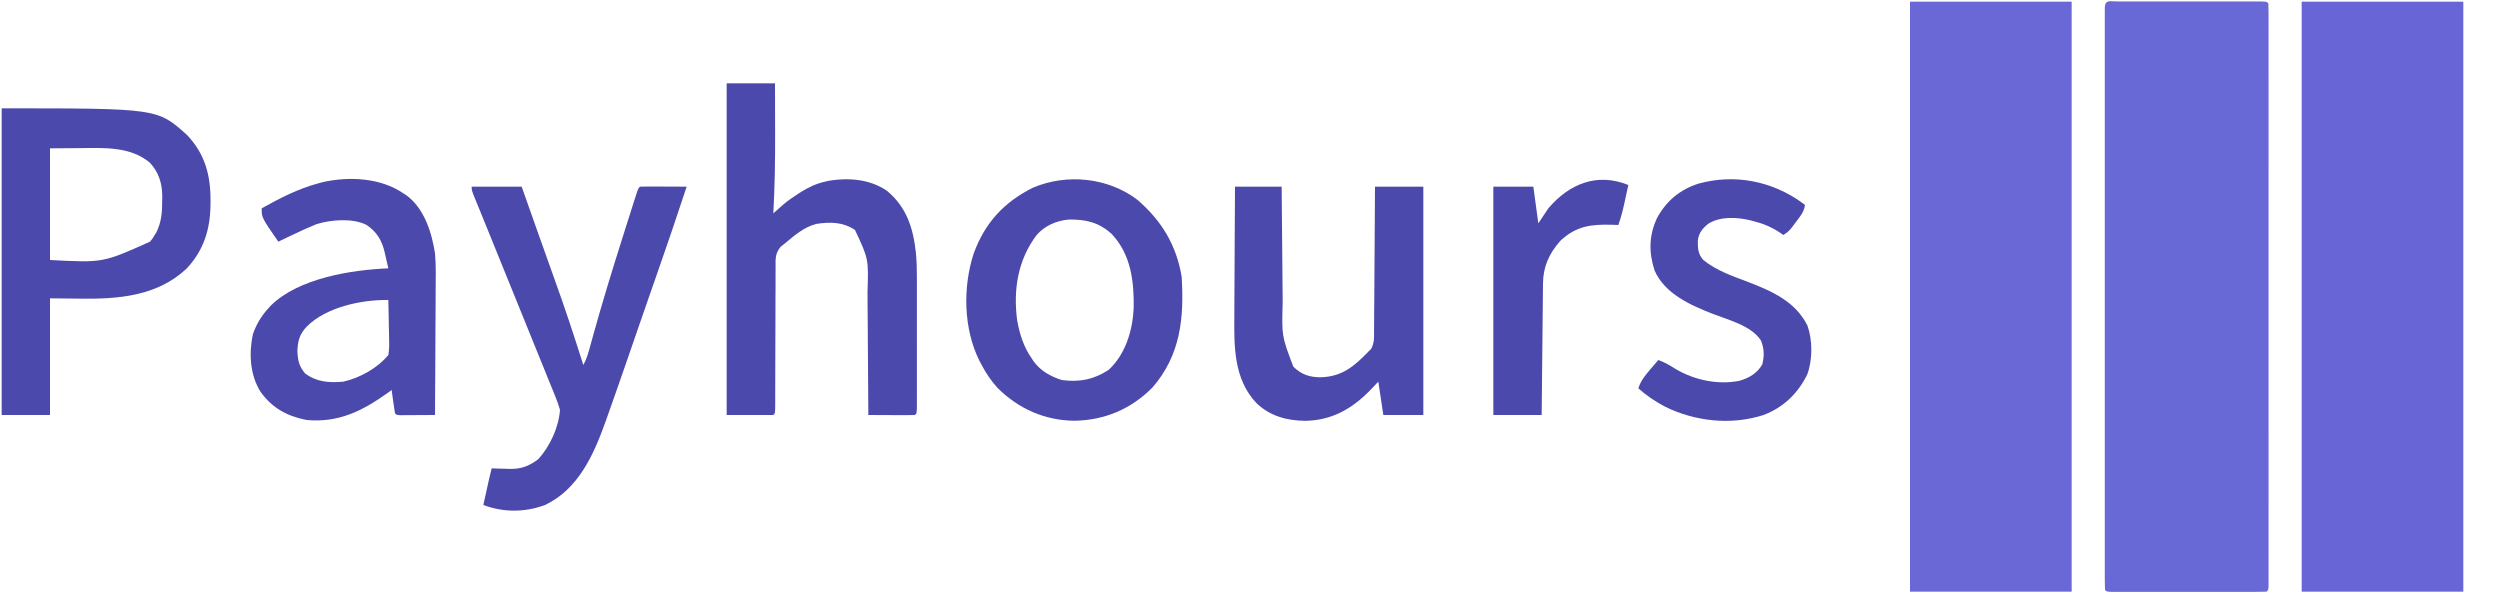
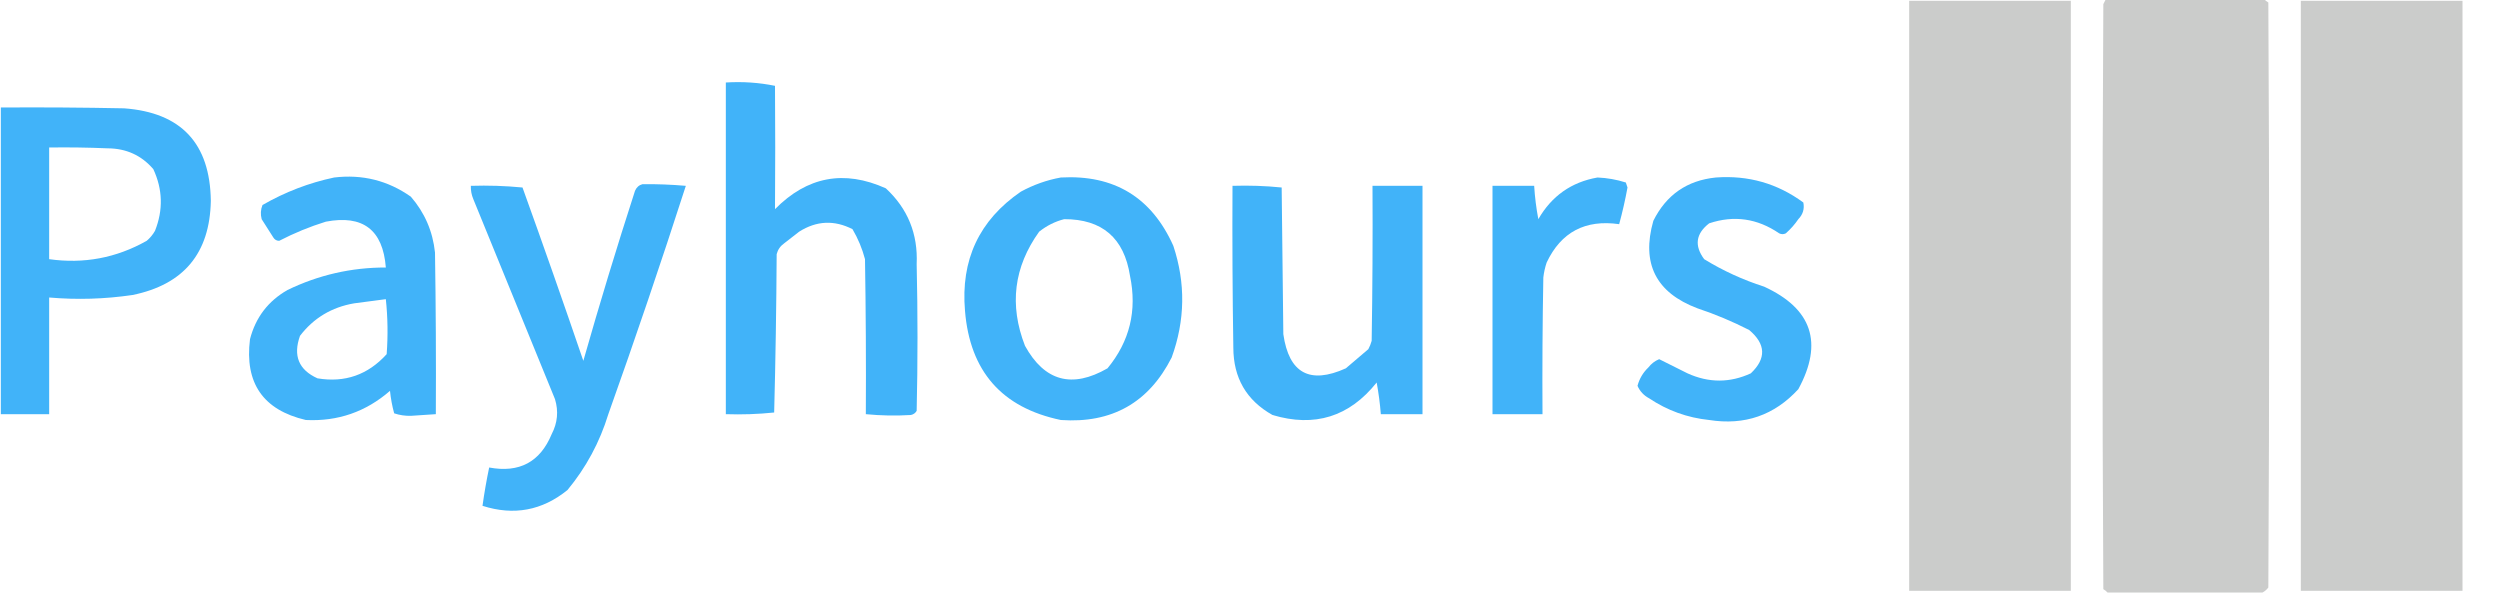
- <svg xmlns="http://www.w3.org/2000/svg" version="1.1" width="1500" height="356">
-   <path d="M0 0 C1.339 0.003 1.339 0.003 2.705 0.006 C4.107 0.004 4.107 0.004 5.538 0.001 C8.644 -0.004 11.75 -0.001 14.857 0.003 C17.005 0.002 19.154 0.001 21.302 -0 C25.812 -0.002 30.321 0 34.831 0.005 C40.625 0.011 46.419 0.008 52.214 0.002 C56.652 -0.002 61.091 -0.001 65.529 0.002 C67.666 0.002 69.803 0.002 71.94 -0.001 C74.922 -0.003 77.903 0.001 80.884 0.006 C81.777 0.004 82.669 0.002 83.589 0 C89.68 0.021 89.68 0.021 90.794 1.136 C90.893 3.006 90.92 4.88 90.92 6.753 C90.923 7.981 90.925 9.208 90.928 10.473 C90.926 11.853 90.924 13.233 90.921 14.612 C90.923 16.064 90.924 17.516 90.926 18.969 C90.93 22.978 90.928 26.987 90.925 30.996 C90.923 35.312 90.926 39.629 90.929 43.945 C90.934 52.408 90.933 60.871 90.93 69.335 C90.927 76.21 90.927 83.085 90.928 89.96 C90.928 90.936 90.929 91.913 90.929 92.919 C90.929 94.902 90.929 96.885 90.93 98.869 C90.933 117.491 90.929 136.112 90.924 154.734 C90.919 170.731 90.92 186.728 90.925 202.724 C90.93 221.277 90.932 239.83 90.929 258.383 C90.929 260.359 90.929 262.335 90.928 264.312 C90.928 265.77 90.928 265.77 90.928 267.259 C90.927 274.13 90.928 281 90.931 287.871 C90.933 296.239 90.933 304.606 90.927 312.973 C90.925 317.247 90.924 321.52 90.927 325.794 C90.93 329.699 90.928 333.605 90.923 337.511 C90.922 338.93 90.923 340.349 90.925 341.768 C90.928 343.685 90.924 345.601 90.92 347.518 C90.92 348.586 90.92 349.655 90.92 350.755 C90.794 353.136 90.794 353.136 89.794 354.136 C86.817 354.236 83.862 354.272 80.884 354.265 C79.482 354.268 79.482 354.268 78.051 354.27 C74.945 354.275 71.838 354.272 68.732 354.268 C66.583 354.269 64.435 354.27 62.286 354.271 C57.777 354.273 53.268 354.271 48.758 354.266 C42.964 354.26 37.17 354.263 31.375 354.269 C26.937 354.273 22.498 354.272 18.06 354.269 C15.923 354.269 13.786 354.27 11.648 354.272 C8.667 354.274 5.686 354.271 2.705 354.265 C1.366 354.268 1.366 354.268 0 354.271 C-6.091 354.25 -6.091 354.25 -7.206 353.136 C-7.304 351.265 -7.331 349.391 -7.331 347.518 C-7.334 346.29 -7.337 345.063 -7.339 343.798 C-7.337 342.418 -7.335 341.039 -7.333 339.659 C-7.334 338.207 -7.335 336.755 -7.337 335.302 C-7.342 331.293 -7.339 327.284 -7.336 323.275 C-7.334 318.959 -7.338 314.642 -7.34 310.326 C-7.345 301.863 -7.344 293.4 -7.341 284.936 C-7.339 278.061 -7.338 271.186 -7.339 264.312 C-7.34 263.335 -7.34 262.359 -7.34 261.352 C-7.34 259.369 -7.341 257.386 -7.341 255.402 C-7.344 236.78 -7.34 218.159 -7.335 199.537 C-7.331 183.54 -7.331 167.543 -7.336 151.547 C-7.341 132.994 -7.343 114.441 -7.34 95.889 C-7.34 93.912 -7.34 91.936 -7.339 89.96 C-7.339 88.987 -7.339 88.014 -7.339 87.012 C-7.338 80.142 -7.34 73.271 -7.342 66.4 C-7.345 58.032 -7.344 49.665 -7.339 41.298 C-7.336 37.024 -7.335 32.751 -7.338 28.477 C-7.341 24.572 -7.34 20.666 -7.334 16.761 C-7.333 15.341 -7.334 13.922 -7.336 12.503 C-7.339 10.586 -7.336 8.67 -7.331 6.753 C-7.331 5.685 -7.331 4.616 -7.331 3.516 C-7.08 -1.246 -4.066 0.014 0 0 Z " fill="#6968D7" transform="translate(1270.206,0.8644714)" />
-   <path d="M0 0 C32.01 0 64.02 0 97 0 C97 116.82 97 233.64 97 354 C64.99 354 32.98 354 0 354 C0 237.18 0 120.36 0 0 Z " fill="#6866D6" transform="translate(1381,1)" />
-   <path d="M0 0 C32.01 0 64.02 0 97 0 C97 116.82 97 233.64 97 354 C64.99 354 32.98 354 0 354 C0 237.18 0 120.36 0 0 Z " fill="#6A68D7" transform="translate(1146,1)" />
-   <path d="M0 0 C93.41 0 93.41 0 111.184 15.961 C121.948 27.234 125.4 40.151 125.312 55.312 C125.307 56.329 125.301 57.346 125.295 58.394 C125.06 72.929 121.077 85.38 110.953 96.164 C93.331 112.729 69.887 114.53 46.938 114.188 C38.058 114.095 38.058 114.095 29 114 C29 137.1 29 160.2 29 184 C19.43 184 9.86 184 0 184 C0 123.28 0 62.56 0 0 Z M29 24 C29 46.11 29 68.22 29 91 C60.784 92.679 60.784 92.679 89 80 C90.534 78.157 90.534 78.157 91.688 76.188 C92.083 75.562 92.479 74.937 92.887 74.293 C95.88 68.128 96.339 62.276 96.312 55.562 C96.329 54.755 96.345 53.947 96.361 53.115 C96.368 45.218 94.369 38.507 88.922 32.602 C77.103 22.753 61.273 23.733 46.875 23.875 C40.976 23.916 35.078 23.957 29 24 Z " fill="#4B49AC" transform="translate(1,65)" />
-   <path d="M0 0 C9.57 0 19.14 0 29 0 C29.023 7.412 29.043 14.823 29.055 22.235 C29.06 24.746 29.067 27.256 29.075 29.766 C29.13 45.874 28.884 61.915 28 78 C28.537 77.524 29.073 77.048 29.626 76.558 C30.692 75.618 30.692 75.618 31.78 74.659 C32.481 74.039 33.183 73.419 33.906 72.78 C36.767 70.348 39.77 68.258 42.938 66.25 C43.539 65.866 44.141 65.482 44.761 65.086 C49.334 62.247 53.752 60.169 59 59 C59.759 58.82 60.519 58.639 61.301 58.453 C73.086 56.475 86.062 57.514 96.094 64.441 C107.928 74.117 111.983 86.967 113.539 101.713 C114.016 106.645 114.142 111.521 114.129 116.473 C114.132 117.804 114.132 117.804 114.135 119.162 C114.139 122.057 114.136 124.952 114.133 127.848 C114.133 129.871 114.134 131.895 114.136 133.918 C114.137 138.139 114.135 142.359 114.13 146.579 C114.125 152 114.128 157.42 114.134 162.841 C114.138 167.009 114.136 171.178 114.134 175.346 C114.133 177.346 114.134 179.347 114.136 181.347 C114.139 184.129 114.135 186.91 114.129 189.692 C114.131 190.523 114.133 191.355 114.136 192.212 C114.114 197.886 114.114 197.886 113 199 C110.927 199.088 108.852 199.107 106.777 199.098 C105.517 199.094 104.257 199.091 102.959 199.088 C101.618 199.08 100.278 199.071 98.938 199.062 C97.593 199.057 96.249 199.053 94.904 199.049 C91.603 199.037 88.301 199.021 85 199 C84.994 197.876 84.988 196.753 84.982 195.595 C84.925 184.959 84.852 174.323 84.764 163.688 C84.72 158.221 84.68 152.754 84.654 147.287 C84.627 142.003 84.587 136.719 84.537 131.434 C84.52 129.427 84.509 127.42 84.502 125.413 C85.159 105.365 85.159 105.365 77 88 C69.797 83.142 62.018 83.057 53.656 84.367 C46.409 86.284 40.642 91.256 35 96 C34.131 96.678 33.261 97.357 32.365 98.056 C29.054 102.177 29.297 105.312 29.356 110.456 C29.343 111.874 29.343 111.874 29.33 113.32 C29.306 116.438 29.317 119.554 29.328 122.672 C29.318 124.837 29.305 127.002 29.289 129.168 C29.255 134.862 29.25 140.556 29.251 146.251 C29.248 154.292 29.206 162.334 29.168 170.375 C29.148 174.659 29.138 178.942 29.138 183.226 C29.134 185.171 29.13 187.116 29.126 189.062 C29.128 189.957 29.13 190.853 29.132 191.775 C29.113 197.887 29.113 197.887 28 199 C18.76 199 9.52 199 0 199 C0 133.33 0 67.66 0 0 Z " fill="#4B49AC" transform="translate(436,50)" />
-   <path d="M0 0 C14.46 12.653 23.029 26.889 26.281 45.895 C27.798 70.61 25.685 92.886 8.793 112.359 C-4.05 125.323 -19.901 132.057 -38.094 132.332 C-55.783 132.185 -71.542 125.19 -84.059 112.785 C-88.002 108.5 -90.992 104.027 -93.719 98.895 C-94.189 98.01 -94.66 97.126 -95.145 96.215 C-104.641 76.885 -105.102 52.453 -98.531 32.082 C-91.822 13.616 -80.346 1.177 -62.949 -7.484 C-42.642 -16.151 -17.608 -13.636 0 0 Z M-60.719 20.895 C-72.049 35.836 -74.872 53.925 -72.402 72.241 C-70.917 80.377 -68.515 88.074 -63.719 94.895 C-63.313 95.516 -62.907 96.137 -62.488 96.777 C-58.258 102.509 -52.421 105.727 -45.719 107.895 C-35.009 109.351 -26.521 107.649 -17.531 101.832 C-7.412 92.429 -3.218 78.41 -2.516 65.02 C-2.209 48.933 -4.094 32.663 -15.594 20.395 C-23.31 13.285 -31.047 11.521 -41.324 11.613 C-48.675 12.222 -55.822 15.237 -60.719 20.895 Z " fill="#4B49AC" transform="translate(682.7188,120.1055)" />
-   <path d="M0 0 C0.903 0.576 0.903 0.576 1.824 1.164 C12.548 9.02 17.053 23.428 19 36 C19.66 43.573 19.469 51.188 19.391 58.781 C19.383 60.933 19.377 63.085 19.373 65.237 C19.358 70.846 19.319 76.455 19.275 82.064 C19.233 87.81 19.215 93.555 19.195 99.301 C19.153 110.534 19.085 121.767 19 133 C15.188 133.029 11.375 133.047 7.562 133.062 C6.474 133.071 5.385 133.079 4.264 133.088 C2.712 133.093 2.712 133.093 1.129 133.098 C-0.309 133.106 -0.309 133.106 -1.775 133.114 C-4 133 -4 133 -5 132 C-5.397 129.653 -5.744 127.297 -6.062 124.938 C-6.327 123.002 -6.327 123.002 -6.598 121.027 C-6.73 120.028 -6.863 119.029 -7 118 C-7.799 118.58 -8.598 119.16 -9.422 119.758 C-24.541 130.578 -38.917 137.755 -58 136 C-69.715 133.706 -78.524 128.933 -85.562 119.238 C-92.005 109.207 -92.716 96.228 -90.316 84.723 C-88.275 78.683 -85.284 73.705 -81 69 C-80.46 68.406 -79.92 67.811 -79.363 67.199 C-62.704 50.901 -31.238 45.921 -9 45 C-9.568 42.454 -10.154 39.914 -10.75 37.375 C-10.907 36.662 -11.065 35.949 -11.227 35.215 C-12.902 28.19 -15.933 23.143 -22 19 C-30.268 14.712 -43.481 15.783 -52.125 18.5 C-54.106 19.279 -56.062 20.12 -58 21 C-58.711 21.322 -59.421 21.643 -60.153 21.975 C-65.138 24.245 -70.078 26.597 -75 29 C-85 14.6 -85 14.6 -85 9 C-73.953 2.849 -63.273 -2.705 -51 -6 C-50.096 -6.244 -49.193 -6.487 -48.262 -6.738 C-32.383 -10.28 -13.665 -9.326 0 0 Z M-58 80 C-62.217 84.506 -63.337 88.408 -63.562 94.562 C-63.312 100.269 -62.658 103.592 -59 108 C-51.946 113.319 -44.55 113.726 -36 113 C-25.994 110.718 -15.574 104.933 -9 97 C-8.56 94.212 -8.409 92.059 -8.512 89.293 C-8.522 88.205 -8.522 88.205 -8.533 87.095 C-8.561 84.791 -8.624 82.49 -8.688 80.188 C-8.713 78.62 -8.735 77.053 -8.756 75.486 C-8.811 71.657 -8.897 67.829 -9 64 C-25.126 63.741 -46.411 68.288 -58 80 Z " fill="#4B49AC" transform="translate(242,116)" />
-   <path d="M0 0 C9.24 0 18.48 0 28 0 C28.02 2.567 28.04 5.135 28.06 7.78 C28.127 16.306 28.205 24.831 28.288 33.357 C28.337 38.521 28.384 43.685 28.422 48.849 C28.459 53.842 28.505 58.834 28.558 63.827 C28.576 65.722 28.592 67.618 28.603 69.513 C28.033 89.67 28.033 89.67 35 108 C39.826 112.702 44.514 114.294 51.188 114.375 C64.125 114.07 71.378 107.924 80 99 C80.539 98.474 81.078 97.949 81.633 97.407 C83.753 93.673 83.439 90.05 83.432 85.825 C83.443 84.898 83.453 83.971 83.463 83.016 C83.493 79.953 83.503 76.891 83.512 73.828 C83.529 71.704 83.547 69.58 83.566 67.456 C83.614 61.866 83.643 56.277 83.67 50.687 C83.699 44.983 83.746 39.278 83.791 33.574 C83.877 22.383 83.943 11.192 84 0 C93.57 0 103.14 0 113 0 C113 45.21 113 90.42 113 137 C105.08 137 97.16 137 89 137 C87.515 127.1 87.515 127.1 86 117 C84.247 118.836 82.494 120.671 80.688 122.562 C69.821 133.552 57.791 140.272 42 140.5 C31.075 140.355 21.023 137.641 13 130 C-0.94 115.426 -0.579 95.411 -0.391 76.562 C-0.383 74.343 -0.377 72.124 -0.373 69.905 C-0.358 64.118 -0.319 58.332 -0.275 52.545 C-0.233 46.619 -0.215 40.692 -0.195 34.766 C-0.153 23.177 -0.082 11.589 0 0 Z " fill="#4B49AC" transform="translate(741,112)" />
-   <path d="M0 0 C9.9 0 19.8 0 30 0 C31.111 3.14 32.222 6.28 33.367 9.516 C34.09 11.559 34.814 13.602 35.537 15.645 C37.105 20.073 38.672 24.502 40.239 28.931 C45.088 42.644 45.088 42.644 50.004 56.332 C56.07 73.1 61.625 90 67 107 C69.048 103.372 70.07 99.524 71.152 95.531 C71.594 93.939 72.036 92.347 72.479 90.756 C72.716 89.902 72.952 89.049 73.195 88.17 C78.575 68.814 84.465 49.633 90.538 30.486 C91.189 28.433 91.839 26.38 92.488 24.326 C93.709 20.465 94.938 16.605 96.168 12.746 C96.54 11.572 96.913 10.398 97.296 9.188 C97.638 8.121 97.98 7.054 98.333 5.955 C98.781 4.549 98.781 4.549 99.239 3.115 C100 1 100 1 101 0 C103.073 -0.088 105.148 -0.107 107.223 -0.098 C108.483 -0.094 109.743 -0.091 111.041 -0.088 C112.382 -0.08 113.722 -0.071 115.062 -0.062 C116.407 -0.057 117.751 -0.053 119.096 -0.049 C122.397 -0.037 125.699 -0.021 129 0 C122.901 18.581 116.57 37.075 110.107 55.532 C109.454 57.396 108.801 59.261 108.148 61.125 C107.818 62.069 107.487 63.014 107.147 63.987 C104.531 71.464 101.938 78.95 99.352 86.438 C98.958 87.577 98.565 88.716 98.159 89.889 C96.61 94.375 95.061 98.861 93.515 103.348 C89.474 115.076 85.392 126.789 81.215 138.469 C80.853 139.487 80.491 140.504 80.118 141.553 C73.05 161.214 63.899 181.565 44 191 C31.936 195.507 19.013 195.516 7 191 C7.645 188.083 8.291 185.167 8.938 182.25 C9.12 181.425 9.302 180.6 9.49 179.75 C9.756 178.551 9.756 178.551 10.027 177.328 C10.19 176.595 10.352 175.862 10.519 175.106 C10.986 173.063 11.484 171.031 12 169 C13.207 169.046 14.413 169.093 15.656 169.141 C17.271 169.178 18.885 169.215 20.5 169.25 C21.687 169.3 21.687 169.3 22.898 169.352 C29.801 169.465 34.601 167.595 40.066 163.422 C47.049 155.619 52.211 144.468 53 134 C52.226 131.216 51.401 128.789 50.294 126.148 C49.993 125.393 49.691 124.638 49.381 123.859 C48.379 121.358 47.354 118.867 46.328 116.375 C45.614 114.606 44.901 112.836 44.19 111.066 C42.287 106.343 40.365 101.629 38.439 96.915 C36.462 92.068 34.505 87.214 32.545 82.36 C28.73 72.917 24.896 63.483 21.056 54.05 C17.295 44.814 13.553 35.57 9.812 26.326 C8.225 22.407 6.632 18.49 5.032 14.576 C4.678 13.707 4.325 12.838 3.96 11.942 C3.319 10.368 2.675 8.794 2.029 7.222 C0 2.226 0 2.226 0 0 Z " fill="#4B49AC" transform="translate(283,112)" />
-   <path d="M0 0 C0.781 0.621 0.781 0.621 1.578 1.254 C0.995 5.417 -1.3 8.09 -3.797 11.379 C-4.588 12.433 -5.38 13.488 -6.195 14.574 C-8.422 17.254 -8.422 17.254 -11.422 19.254 C-11.958 18.867 -12.494 18.48 -13.047 18.082 C-18.348 14.56 -23.42 12.411 -29.547 10.879 C-30.203 10.712 -30.859 10.544 -31.535 10.372 C-39.436 8.539 -49.049 8.012 -56.254 12.359 C-59.828 15.186 -62.096 17.891 -62.723 22.438 C-62.747 27.207 -62.727 30.549 -59.422 34.254 C-51.483 40.715 -41.864 43.893 -32.429 47.501 C-18.153 52.99 -4.065 59.206 3.078 73.691 C6.155 82.468 6.169 94.149 2.953 102.879 C-2.658 114.297 -11.457 122.835 -23.41 127.289 C-42.792 133.498 -64.294 131.167 -82.422 122.254 C-88.254 119.123 -93.489 115.667 -98.422 111.254 C-96.956 106.713 -94.377 103.491 -91.297 99.941 C-90.829 99.392 -90.361 98.842 -89.879 98.275 C-88.732 96.93 -87.578 95.591 -86.422 94.254 C-82.625 95.636 -79.494 97.436 -76.109 99.629 C-64.767 106.304 -50.863 109.298 -37.828 106.746 C-31.953 105.042 -27.25 102.328 -24.047 96.941 C-22.793 91.549 -22.856 87.745 -24.797 82.629 C-30.69 73.59 -44.138 70.324 -53.751 66.579 C-67.079 61.36 -82.536 54.545 -88.672 40.574 C-92.237 29.545 -92.07 19.513 -87.172 9.004 C-81.586 -1.215 -73.423 -8.088 -62.172 -11.621 C-40.402 -17.552 -18.158 -13.091 0 0 Z " fill="#4B49AC" transform="translate(1081.422,121.7461)" />
-   <path d="M0 0 C-0.621 2.876 -1.247 5.751 -1.875 8.625 C-2.049 9.433 -2.223 10.241 -2.402 11.074 C-3.371 15.486 -4.47 19.741 -6 24 C-7.183 23.954 -8.367 23.907 -9.586 23.859 C-22.299 23.504 -31.262 24.497 -40.887 33.574 C-47.695 41.389 -51.132 49.077 -51.205 59.327 C-51.22 60.6 -51.22 60.6 -51.235 61.9 C-51.267 64.708 -51.292 67.516 -51.316 70.324 C-51.337 72.27 -51.358 74.217 -51.379 76.163 C-51.435 81.287 -51.484 86.412 -51.532 91.536 C-51.582 96.764 -51.638 101.992 -51.693 107.221 C-51.801 117.48 -51.902 127.74 -52 138 C-61.57 138 -71.14 138 -81 138 C-81 92.79 -81 47.58 -81 1 C-73.08 1 -65.16 1 -57 1 C-56.01 8.26 -55.02 15.52 -54 23 C-52.02 20.03 -50.04 17.06 -48 14 C-35.437 -0.765 -18.692 -7.596 0 0 Z " fill="#4B49AC" transform="translate(977,111)" />
+ <svg xmlns="http://www.w3.org/2000/svg" version="1.1" width="1500px" height="356px" style="shape-rendering:geometricPrecision; text-rendering:geometricPrecision; image-rendering:optimizeQuality; fill-rule:evenodd; clip-rule:evenodd">
+   <g>
+     <path style="opacity:1" fill="#cbcccb" d="M 1263.5,-0.5 C 1295.17,-0.5 1326.83,-0.5 1358.5,-0.5C 1359.17,0.267 1360.01,0.934 1361,1.5C 1361.67,118.5 1361.67,235.5 1361,352.5C 1360.02,353.814 1358.85,354.814 1357.5,355.5C 1326.5,355.5 1295.5,355.5 1264.5,355.5C 1263.83,354.733 1262.99,354.066 1262,353.5C 1261.33,236.5 1261.33,119.5 1262,2.5C 1262.51,1.473 1263.01,0.473 1263.5,-0.5 Z" />
+   </g>
+   <g>
+     <path style="opacity:1" fill="#cbcccb" d="M 1145.5,0.5 C 1177.83,0.5 1210.17,0.5 1242.5,0.5C 1242.5,118.5 1242.5,236.5 1242.5,354.5C 1210.17,354.5 1177.83,354.5 1145.5,354.5C 1145.5,236.5 1145.5,118.5 1145.5,0.5 Z" />
+   </g>
+   <g>
+     <path style="opacity:1" fill="#cbcccb" d="M 1380.5,0.5 C 1412.83,0.5 1445.17,0.5 1477.5,0.5C 1477.5,118.5 1477.5,236.5 1477.5,354.5C 1445.17,354.5 1412.83,354.5 1380.5,354.5C 1380.5,236.5 1380.5,118.5 1380.5,0.5 Z" />
+   </g>
+   <g>
+     <path style="opacity:0.999" fill="#41b3f9" d="M 435.5,49.5 C 445.595,48.874 455.428,49.541 465,51.5C 465.186,76.169 465.186,100.836 465,125.5C 484.308,105.905 506.475,101.738 531.5,113C 544.664,125.182 550.831,140.349 550,158.5C 550.667,187.833 550.667,217.167 550,246.5C 549.228,247.849 548.061,248.682 546.5,249C 537.487,249.552 528.487,249.385 519.5,248.5C 519.667,217.498 519.5,186.498 519,155.5C 517.329,149.157 514.829,143.157 511.5,137.5C 500.564,131.918 489.898,132.418 479.5,139C 476.5,141.333 473.5,143.667 470.5,146C 468.19,147.637 466.69,149.804 466,152.5C 465.826,184.209 465.326,215.875 464.5,247.5C 454.856,248.498 445.19,248.832 435.5,248.5C 435.5,182.167 435.5,115.833 435.5,49.5 Z" />
+   </g>
+   <g>
+     <path style="opacity:1" fill="#41b3f9" d="M 0.5,64.5 C 25.169,64.333 49.836,64.5 74.5,65C 108.707,67.526 126.04,86.026 126.5,120.5C 125.92,151.911 110.253,170.744 79.5,177C 62.873,179.451 46.206,179.951 29.5,178.5C 29.5,201.833 29.5,225.167 29.5,248.5C 19.833,248.5 10.167,248.5 0.5,248.5C 0.5,187.167 0.5,125.833 0.5,64.5 Z M 29.5,88.5 C 41.171,88.334 52.838,88.5 64.5,89C 75.698,89.021 84.865,93.187 92,101.5C 97.637,113.642 97.97,125.976 93,138.5C 91.686,140.812 90.019,142.812 88,144.5C 69.787,154.775 50.287,158.442 29.5,155.5C 29.5,133.167 29.5,110.833 29.5,88.5 Z" />
+   </g>
+   <g>
+     <path style="opacity:0.999" fill="#41b3f9" d="M 200.5,106.5 C 217.39,104.475 232.723,108.308 246.5,118C 254.812,127.586 259.646,138.752 261,151.5C 261.5,183.832 261.667,216.165 261.5,248.5C 256.509,248.874 251.509,249.208 246.5,249.5C 243.045,249.579 239.712,249.079 236.5,248C 235.3,243.609 234.466,239.109 234,234.5C 219.517,247.105 202.684,252.939 183.5,252C 157.863,246.004 146.697,229.837 150,203.5C 153.375,190.466 160.875,180.633 172.5,174C 191.114,164.977 210.781,160.477 231.5,160.5C 229.752,137.919 217.752,128.753 195.5,133C 185.83,136.001 176.496,139.835 167.5,144.5C 165.971,144.471 164.804,143.804 164,142.5C 161.667,138.833 159.333,135.167 157,131.5C 156.223,128.571 156.39,125.737 157.5,123C 171.097,115.186 185.431,109.686 200.5,106.5 Z M 231.5,179.5 C 232.659,190.326 232.826,201.326 232,212.5C 220.75,224.916 206.916,229.749 190.5,227C 179.241,221.925 175.741,213.425 180,201.5C 188.16,190.825 198.994,184.325 212.5,182C 218.977,181.138 225.311,180.305 231.5,179.5 Z" />
+   </g>
+   <g>
+     <path style="opacity:0.999" fill="#41b3f9" d="M 636.5,106.5 C 668.464,104.726 690.964,118.393 704,147.5C 711.433,169.908 711.099,192.242 703,214.5C 689.239,241.637 667.072,254.137 636.5,252C 601.119,244.608 581.953,222.775 579,186.5C 576.359,155.958 587.526,132.124 612.5,115C 620.163,110.837 628.163,108.004 636.5,106.5 Z M 638.5,131.5 C 661.304,131.461 674.47,142.795 678,165.5C 682.341,186.299 677.841,204.799 664.5,221C 643.217,233.246 626.717,228.746 615,207.5C 605.453,183.024 608.287,160.19 623.5,139C 628.045,135.394 633.045,132.894 638.5,131.5 Z" />
+   </g>
+   <g>
+     <path style="opacity:0.999" fill="#41b3f9" d="M 958.5,106.5 C 964.304,106.745 969.97,107.745 975.5,109.5C 975.833,110.5 976.167,111.5 976.5,112.5C 975.144,119.922 973.477,127.256 971.5,134.5C 951.133,131.595 936.633,139.261 928,157.5C 927.012,160.424 926.346,163.424 926,166.5C 925.5,193.831 925.333,221.165 925.5,248.5C 915.5,248.5 905.5,248.5 895.5,248.5C 895.5,202.833 895.5,157.167 895.5,111.5C 903.833,111.5 912.167,111.5 920.5,111.5C 920.911,118.212 921.744,124.879 923,131.5C 930.997,117.596 942.83,109.262 958.5,106.5 Z" />
+   </g>
+   <g>
+     <path style="opacity:0.999" fill="#41b3f9" d="M 1029.5,106.5 C 1048.95,105.066 1066.45,110.066 1082,121.5C 1082.76,125.329 1081.76,128.662 1079,131.5C 1076.87,134.63 1074.37,137.463 1071.5,140C 1070.17,140.667 1068.83,140.667 1067.5,140C 1054.37,131.03 1040.37,129.03 1025.5,134C 1017.49,140.198 1016.49,147.364 1022.5,155.5C 1033.8,162.437 1045.8,167.937 1058.5,172C 1087.26,185.222 1094.1,205.722 1079,233.5C 1064.61,249.186 1046.78,255.353 1025.5,252C 1012.41,250.636 1000.41,246.302 989.5,239C 986.275,237.277 983.942,234.777 982.5,231.5C 983.643,227.212 985.81,223.545 989,220.5C 990.765,218.226 992.932,216.559 995.5,215.5C 1001.13,218.315 1006.8,221.149 1012.5,224C 1025.26,229.793 1037.93,229.793 1050.5,224C 1059.87,215.112 1059.54,206.445 1049.5,198C 1039.49,192.886 1029.16,188.553 1018.5,185C 993.555,175.61 984.722,158.11 992,132.5C 999.748,116.91 1012.25,108.243 1029.5,106.5 Z" />
+   </g>
+   <g>
+     <path style="opacity:0.999" fill="#41b3f9" d="M 385.5,110.5 C 394.188,110.413 402.854,110.747 411.5,111.5C 396.703,157.392 381.203,203.058 365,248.5C 359.817,265.373 351.65,280.54 340.5,294C 325.288,306.342 308.288,309.508 289.5,303.5C 290.575,295.791 291.908,288.125 293.5,280.5C 311.575,283.884 324.075,277.217 331,260.5C 334.529,253.742 335.196,246.742 333,239.5C 316.667,199.5 300.333,159.5 284,119.5C 282.921,116.937 282.421,114.271 282.5,111.5C 292.855,111.168 303.188,111.501 313.5,112.5C 325.976,147.098 338.143,181.764 350,216.5C 359.727,182.32 370.06,148.32 381,114.5C 381.907,112.391 383.407,111.058 385.5,110.5 Z" />
+   </g>
+   <g>
+     <path style="opacity:0.999" fill="#41b3f9" d="M 739.5,111.5 C 749.416,111.181 759.25,111.514 769,112.5C 769.333,141.833 769.667,171.167 770,200.5C 773.338,223.921 785.838,230.754 807.5,221C 812,217.167 816.5,213.333 821,209.5C 821.862,207.913 822.529,206.246 823,204.5C 823.5,173.502 823.667,142.502 823.5,111.5C 833.5,111.5 843.5,111.5 853.5,111.5C 853.5,157.167 853.5,202.833 853.5,248.5C 845.167,248.5 836.833,248.5 828.5,248.5C 827.995,242.131 827.162,235.798 826,229.5C 809.614,250.072 788.78,256.572 763.5,249C 747.851,240.221 740.017,226.721 740,208.5C 739.5,176.168 739.333,143.835 739.5,111.5 Z" />
+   </g>
</svg>
